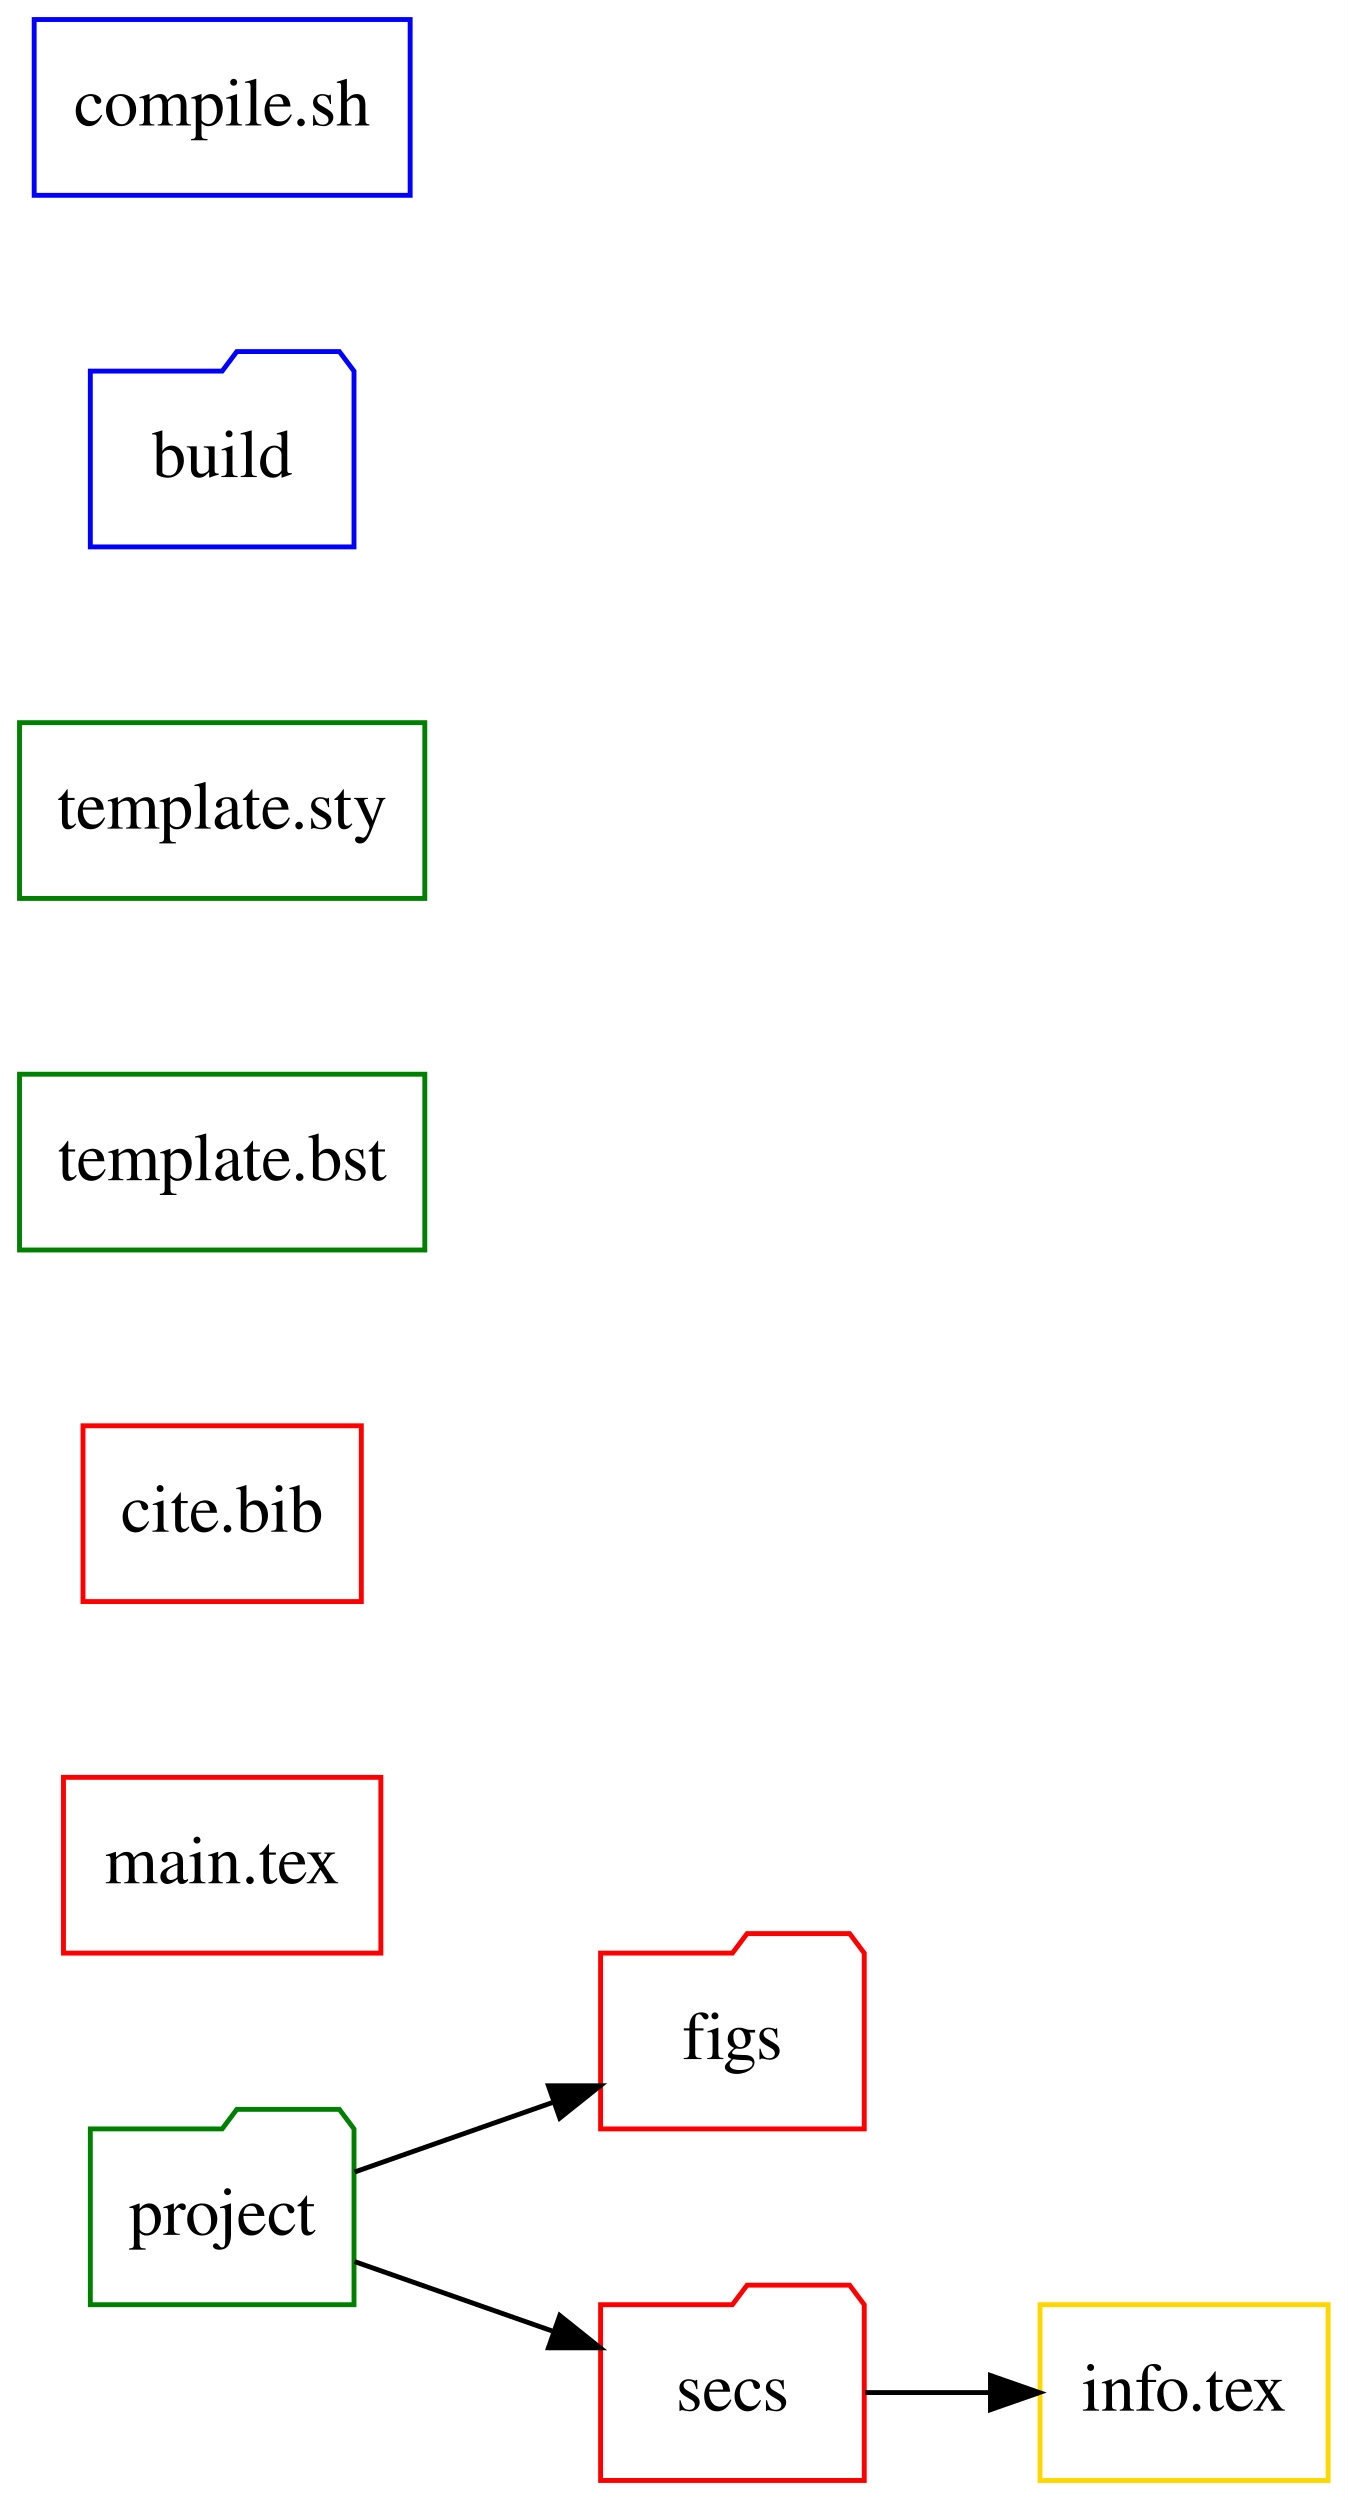
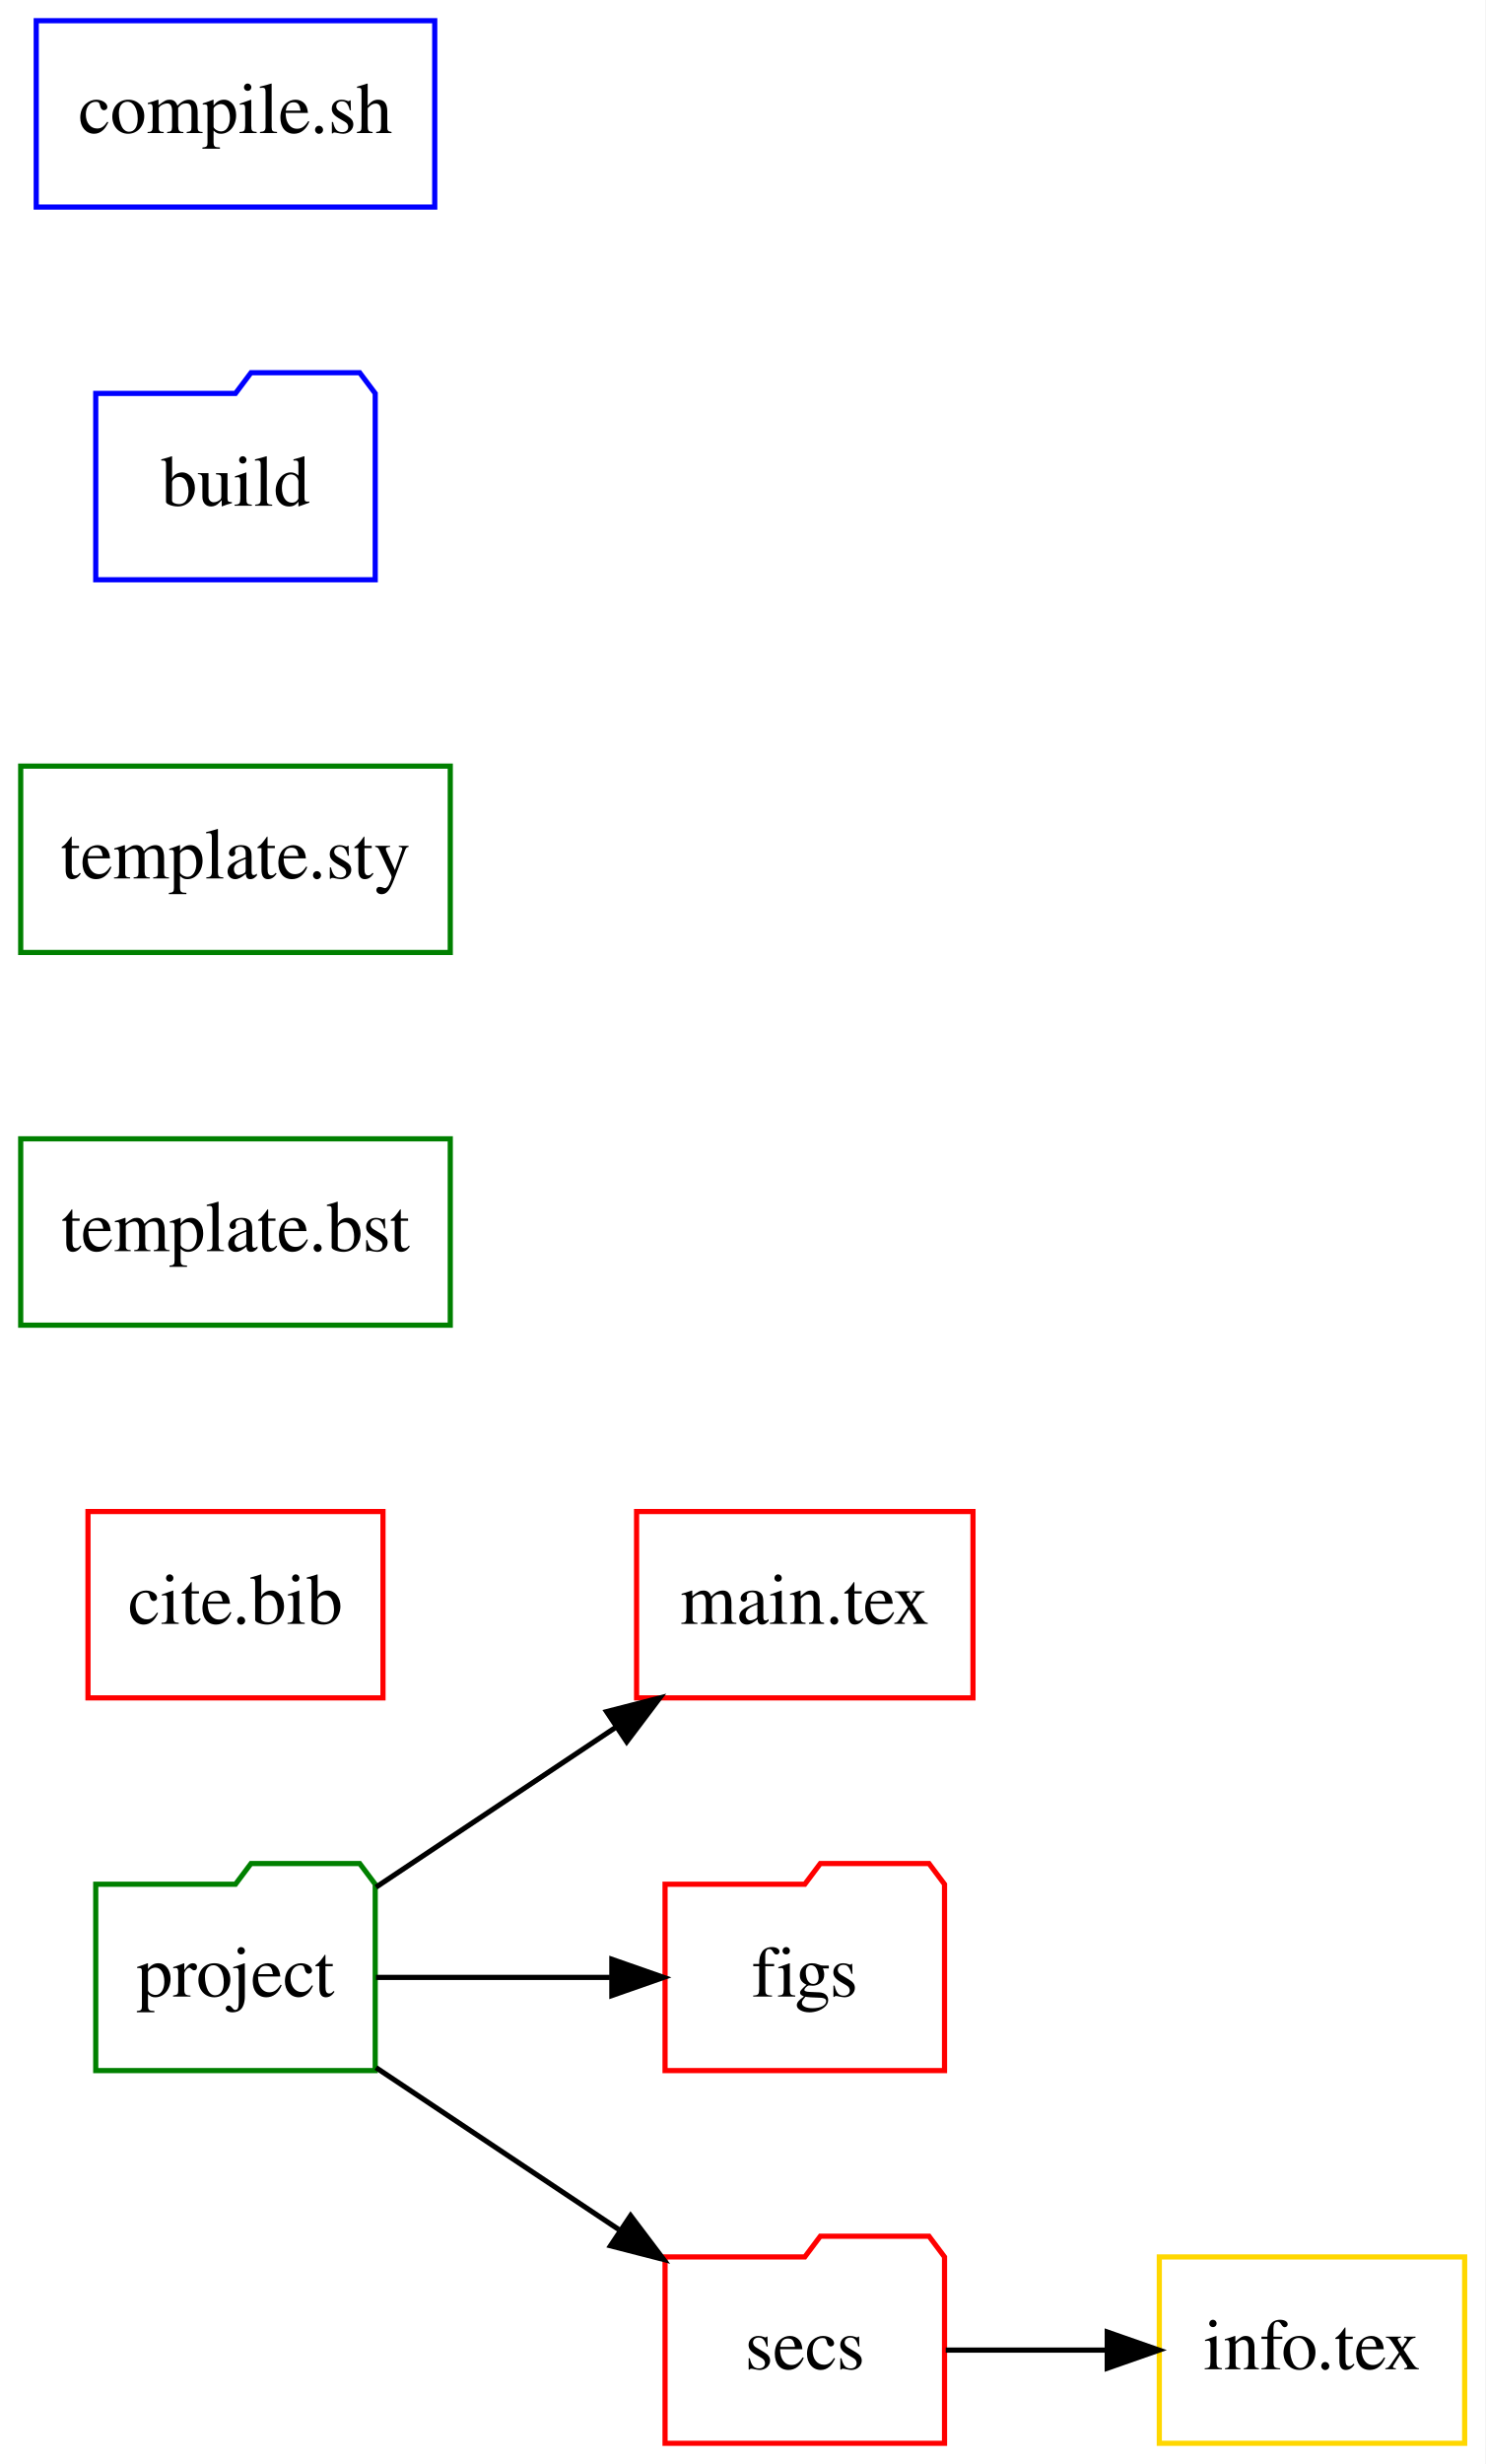
- <svg xmlns="http://www.w3.org/2000/svg" width="276pt" height="512pt" viewBox="0.00 0.00 276.00 512.00">
-   <g id="graph0" class="graph" transform="scale(1 1) rotate(0) translate(4 508)">
-     <polygon fill="white" stroke="none" points="-4,4 -4,-508 272,-508 272,4 -4,4" />
+ <svg xmlns="http://www.w3.org/2000/svg" width="287pt" height="476pt" viewBox="0.00 0.00 287.00 476.00">
+   <g id="graph0" class="graph" transform="scale(1 1) rotate(0) translate(4 472)">
+     <polygon fill="white" stroke="none" points="-4,4 -4,-472 283,-472 283,4 -4,4" />
    <g id="node1" class="node">
-       <polygon fill="none" stroke="green" points="68.5,-72 65.5,-76 44.5,-76 41.5,-72 14.5,-72 14.5,-36 68.5,-36 68.5,-72" />
-       <text text-anchor="middle" x="41.5" y="-50.3" font-family="Times,serif" font-size="14.00">project</text>
+       <polygon fill="none" stroke="green" points="68.5,-108 65.5,-112 44.5,-112 41.5,-108 14.5,-108 14.5,-72 68.5,-72 68.5,-108" />
+       <text text-anchor="middle" x="41.5" y="-86.3" font-family="Times,serif" font-size="14.00">project</text>
+     </g>
+     <g id="node3" class="node">
+       <polygon fill="none" stroke="red" points="184,-180 119,-180 119,-144 184,-144 184,-180" />
+       <text text-anchor="middle" x="151.5" y="-158.3" font-family="Times,serif" font-size="14.00">main.tex</text>
+     </g>
+     <g id="edge1" class="edge">
+       <path fill="none" stroke="black" d="M68.644,-107.429C82.525,-116.683 99.788,-128.192 114.878,-138.252" />
+       <polygon fill="black" stroke="black" points="113.207,-141.345 123.469,-143.979 117.09,-135.52 113.207,-141.345" />
    </g>
    <g id="node7" class="node">
-       <polygon fill="none" stroke="red" points="173,-108 170,-112 149,-112 146,-108 119,-108 119,-72 173,-72 173,-108" />
-       <text text-anchor="middle" x="146" y="-86.3" font-family="Times,serif" font-size="14.00">figs</text>
+       <polygon fill="none" stroke="red" points="178.5,-108 175.5,-112 154.5,-112 151.5,-108 124.5,-108 124.5,-72 178.5,-72 178.5,-108" />
+       <text text-anchor="middle" x="151.5" y="-86.3" font-family="Times,serif" font-size="14.00">figs</text>
    </g>
-     <g id="edge1" class="edge">
-       <path fill="none" stroke="black" d="M68.63,-63.178C80.919,-67.494 95.768,-72.709 109.093,-77.389" />
-       <polygon fill="black" stroke="black" points="108.323,-80.828 118.917,-80.839 110.642,-74.223 108.323,-80.828" />
+     <g id="edge2" class="edge">
+       <path fill="none" stroke="black" d="M68.644,-90C82.207,-90 98.999,-90 113.838,-90" />
+       <polygon fill="black" stroke="black" points="114.223,-93.5 124.223,-90 114.223,-86.5 114.223,-93.5" />
    </g>
    <g id="node8" class="node">
-       <polygon fill="none" stroke="red" points="173,-36 170,-40 149,-40 146,-36 119,-36 119,-0 173,-0 173,-36" />
-       <text text-anchor="middle" x="146" y="-14.3" font-family="Times,serif" font-size="14.00">secs</text>
+       <polygon fill="none" stroke="red" points="178.5,-36 175.5,-40 154.5,-40 151.5,-36 124.5,-36 124.5,-0 178.5,-0 178.5,-36" />
+       <text text-anchor="middle" x="151.5" y="-14.3" font-family="Times,serif" font-size="14.00">secs</text>
    </g>
-     <g id="edge2" class="edge">
-       <path fill="none" stroke="black" d="M68.63,-44.822C80.919,-40.506 95.768,-35.291 109.093,-30.611" />
-       <polygon fill="black" stroke="black" points="110.642,-33.777 118.917,-27.161 108.323,-27.172 110.642,-33.777" />
+     <g id="edge3" class="edge">
+       <path fill="none" stroke="black" d="M68.644,-72.571C82.734,-63.177 100.308,-51.461 115.557,-41.295" />
+       <polygon fill="black" stroke="black" points="117.844,-43.977 124.223,-35.518 113.961,-38.153 117.844,-43.977" />
    </g>
    <g id="node2" class="node">
-       <polygon fill="none" stroke="gold" points="268,-36 209,-36 209,-0 268,-0 268,-36" />
-       <text text-anchor="middle" x="238.5" y="-14.3" font-family="Times,serif" font-size="14.00">info.tex</text>
-     </g>
-     <g id="node3" class="node">
-       <polygon fill="none" stroke="red" points="74,-144 9,-144 9,-108 74,-108 74,-144" />
-       <text text-anchor="middle" x="41.5" y="-122.3" font-family="Times,serif" font-size="14.00">main.tex</text>
+       <polygon fill="none" stroke="gold" points="279,-36 220,-36 220,-0 279,-0 279,-36" />
+       <text text-anchor="middle" x="249.5" y="-14.3" font-family="Times,serif" font-size="14.00">info.tex</text>
    </g>
    <g id="node4" class="node">
-       <polygon fill="none" stroke="red" points="70,-216 13,-216 13,-180 70,-180 70,-216" />
-       <text text-anchor="middle" x="41.5" y="-194.3" font-family="Times,serif" font-size="14.00">cite.bib</text>
+       <polygon fill="none" stroke="red" points="70,-180 13,-180 13,-144 70,-144 70,-180" />
+       <text text-anchor="middle" x="41.5" y="-158.3" font-family="Times,serif" font-size="14.00">cite.bib</text>
    </g>
    <g id="node5" class="node">
-       <polygon fill="none" stroke="green" points="83,-288 0,-288 0,-252 83,-252 83,-288" />
-       <text text-anchor="middle" x="41.5" y="-266.3" font-family="Times,serif" font-size="14.00">template.bst</text>
+       <polygon fill="none" stroke="green" points="83,-252 0,-252 0,-216 83,-216 83,-252" />
+       <text text-anchor="middle" x="41.5" y="-230.3" font-family="Times,serif" font-size="14.00">template.bst</text>
    </g>
    <g id="node6" class="node">
-       <polygon fill="none" stroke="green" points="83,-360 0,-360 0,-324 83,-324 83,-360" />
-       <text text-anchor="middle" x="41.5" y="-338.3" font-family="Times,serif" font-size="14.00">template.sty</text>
+       <polygon fill="none" stroke="green" points="83,-324 0,-324 0,-288 83,-288 83,-324" />
+       <text text-anchor="middle" x="41.5" y="-302.3" font-family="Times,serif" font-size="14.00">template.sty</text>
    </g>
-     <g id="edge3" class="edge">
-       <path fill="none" stroke="black" d="M173.176,-18C181.119,-18 190.02,-18 198.61,-18" />
-       <polygon fill="black" stroke="black" points="198.848,-21.5 208.848,-18 198.848,-14.5 198.848,-21.5" />
+     <g id="edge4" class="edge">
+       <path fill="none" stroke="black" d="M178.732,-18C188.309,-18 199.352,-18 209.786,-18" />
+       <polygon fill="black" stroke="black" points="209.941,-21.5 219.941,-18 209.94,-14.5 209.941,-21.5" />
    </g>
    <g id="node9" class="node">
-       <polygon fill="none" stroke="blue" points="68.5,-432 65.5,-436 44.5,-436 41.5,-432 14.5,-432 14.5,-396 68.5,-396 68.5,-432" />
-       <text text-anchor="middle" x="41.5" y="-410.3" font-family="Times,serif" font-size="14.00">build</text>
+       <polygon fill="none" stroke="blue" points="68.5,-396 65.5,-400 44.5,-400 41.5,-396 14.5,-396 14.5,-360 68.5,-360 68.5,-396" />
+       <text text-anchor="middle" x="41.5" y="-374.3" font-family="Times,serif" font-size="14.00">build</text>
    </g>
    <g id="node10" class="node">
-       <polygon fill="none" stroke="blue" points="80,-504 3,-504 3,-468 80,-468 80,-504" />
-       <text text-anchor="middle" x="41.5" y="-482.3" font-family="Times,serif" font-size="14.00">compile.sh</text>
+       <polygon fill="none" stroke="blue" points="80,-468 3,-468 3,-432 80,-432 80,-468" />
+       <text text-anchor="middle" x="41.5" y="-446.3" font-family="Times,serif" font-size="14.00">compile.sh</text>
    </g>
  </g>
</svg>
